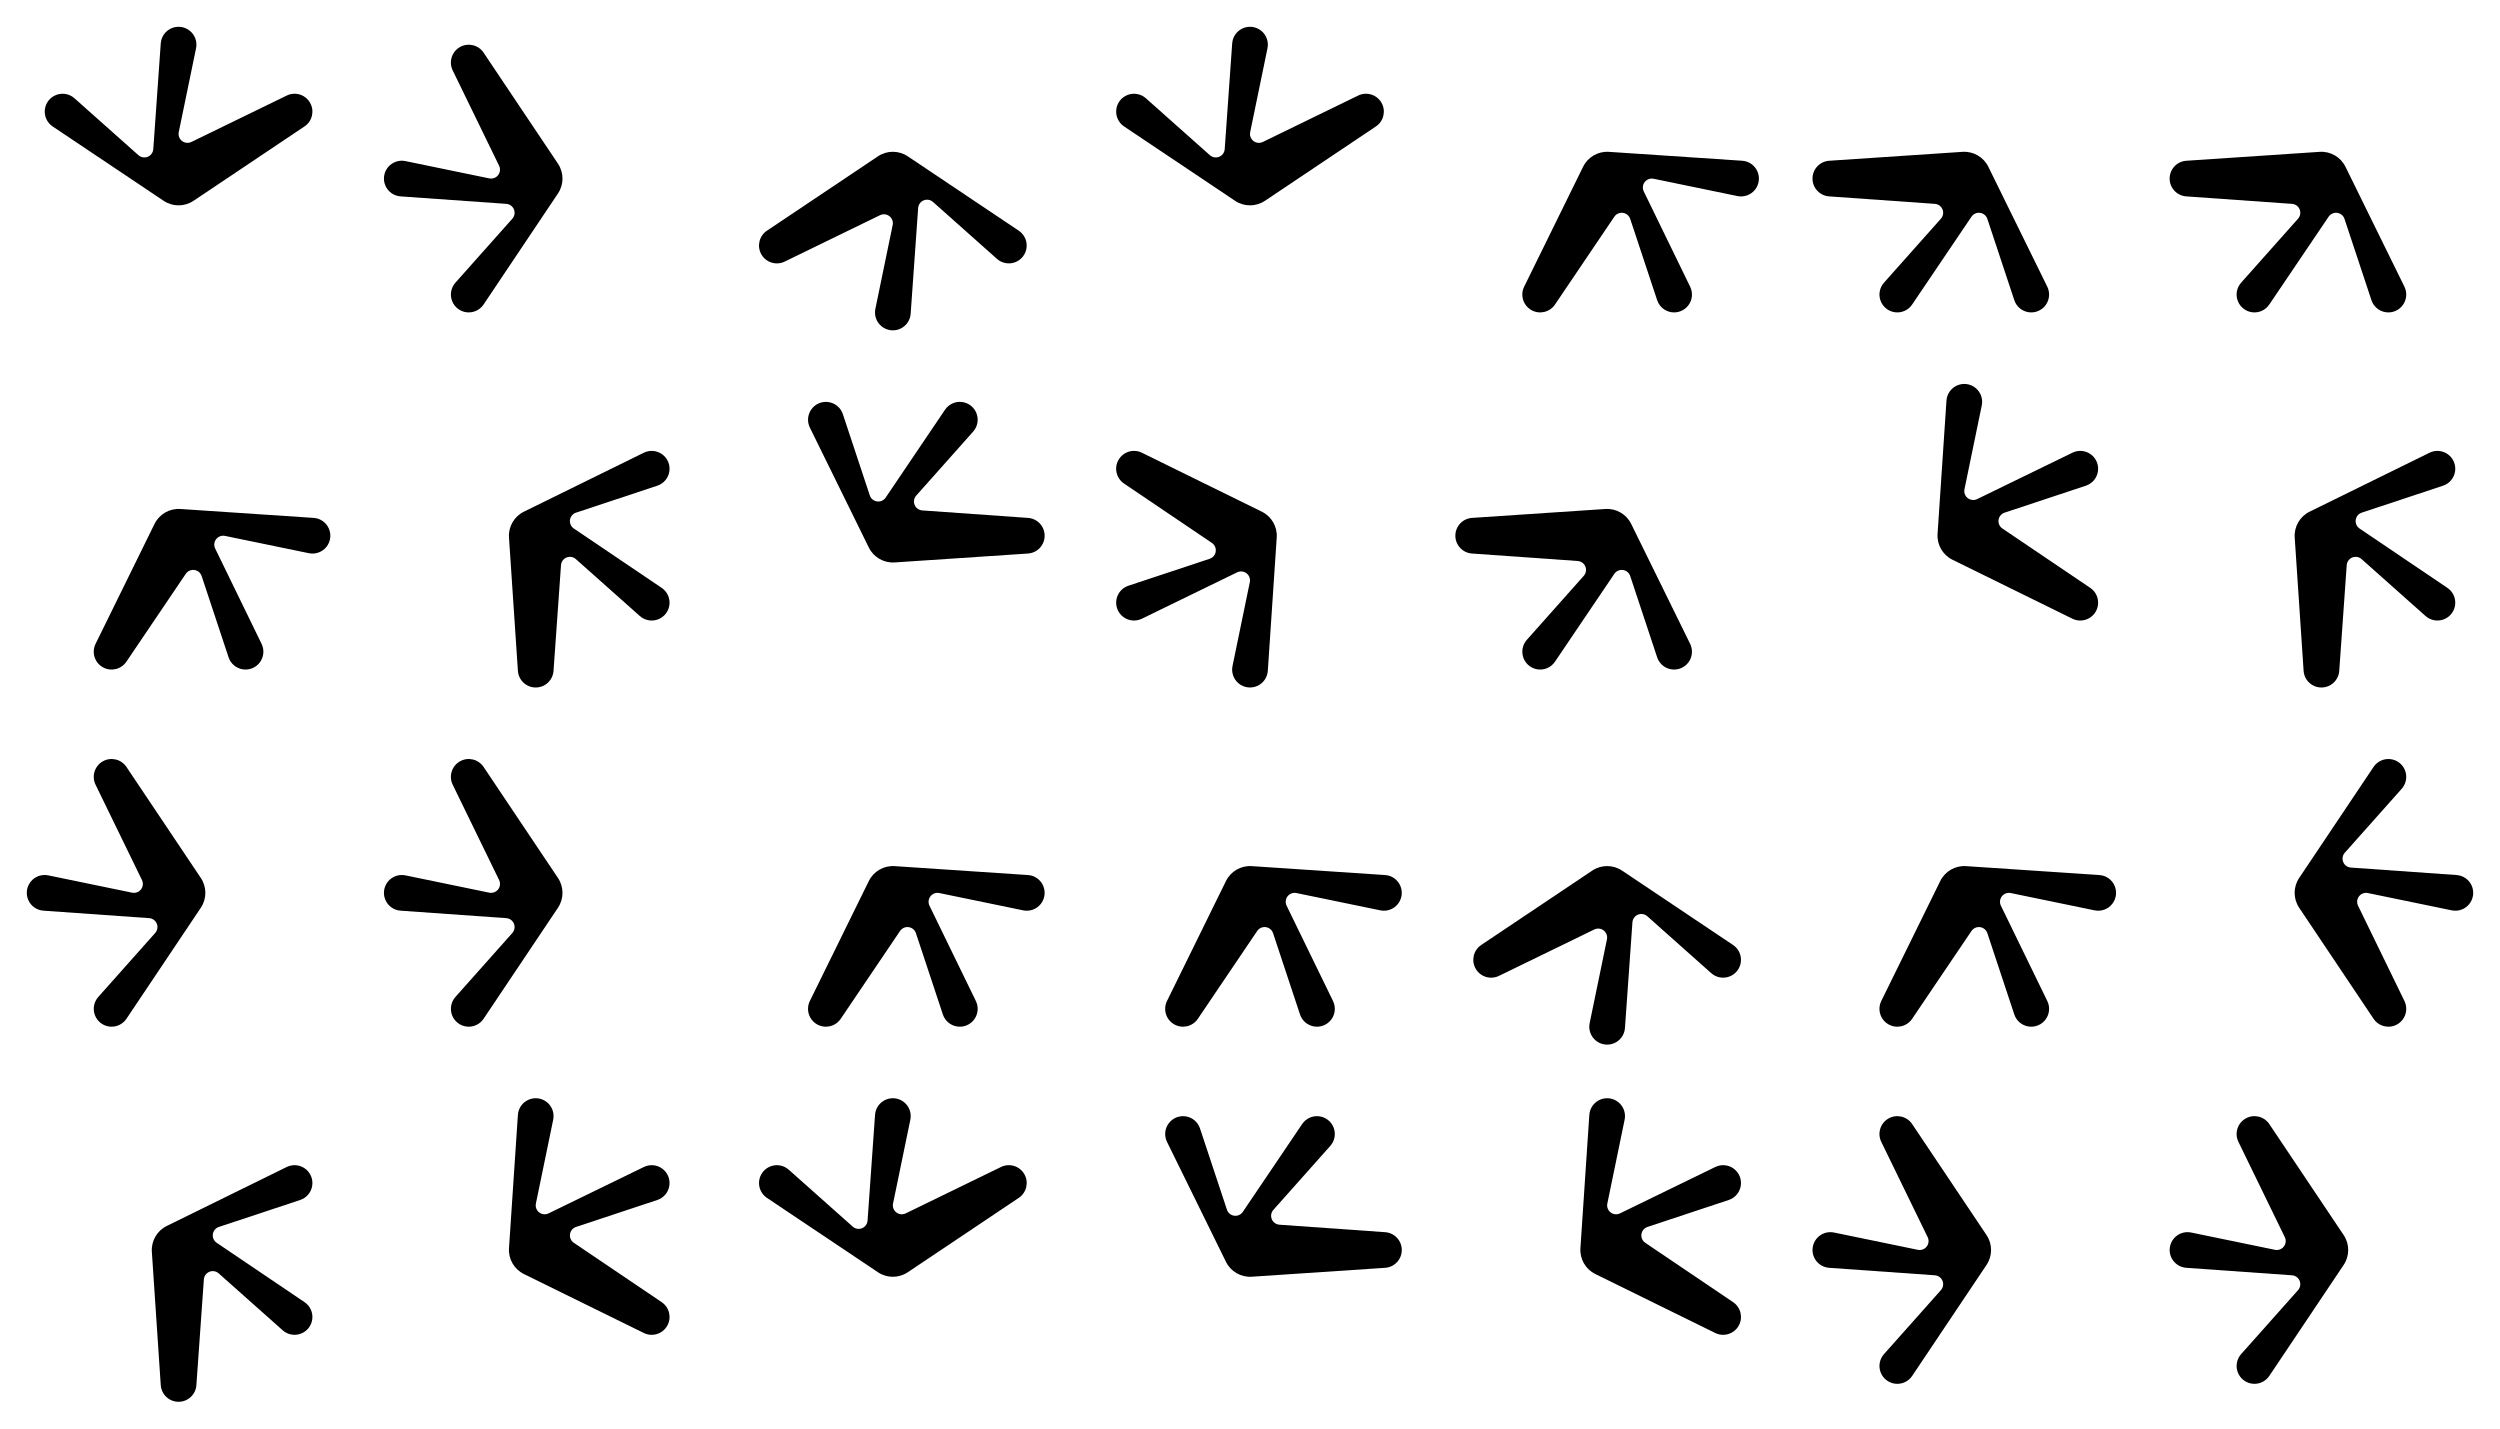
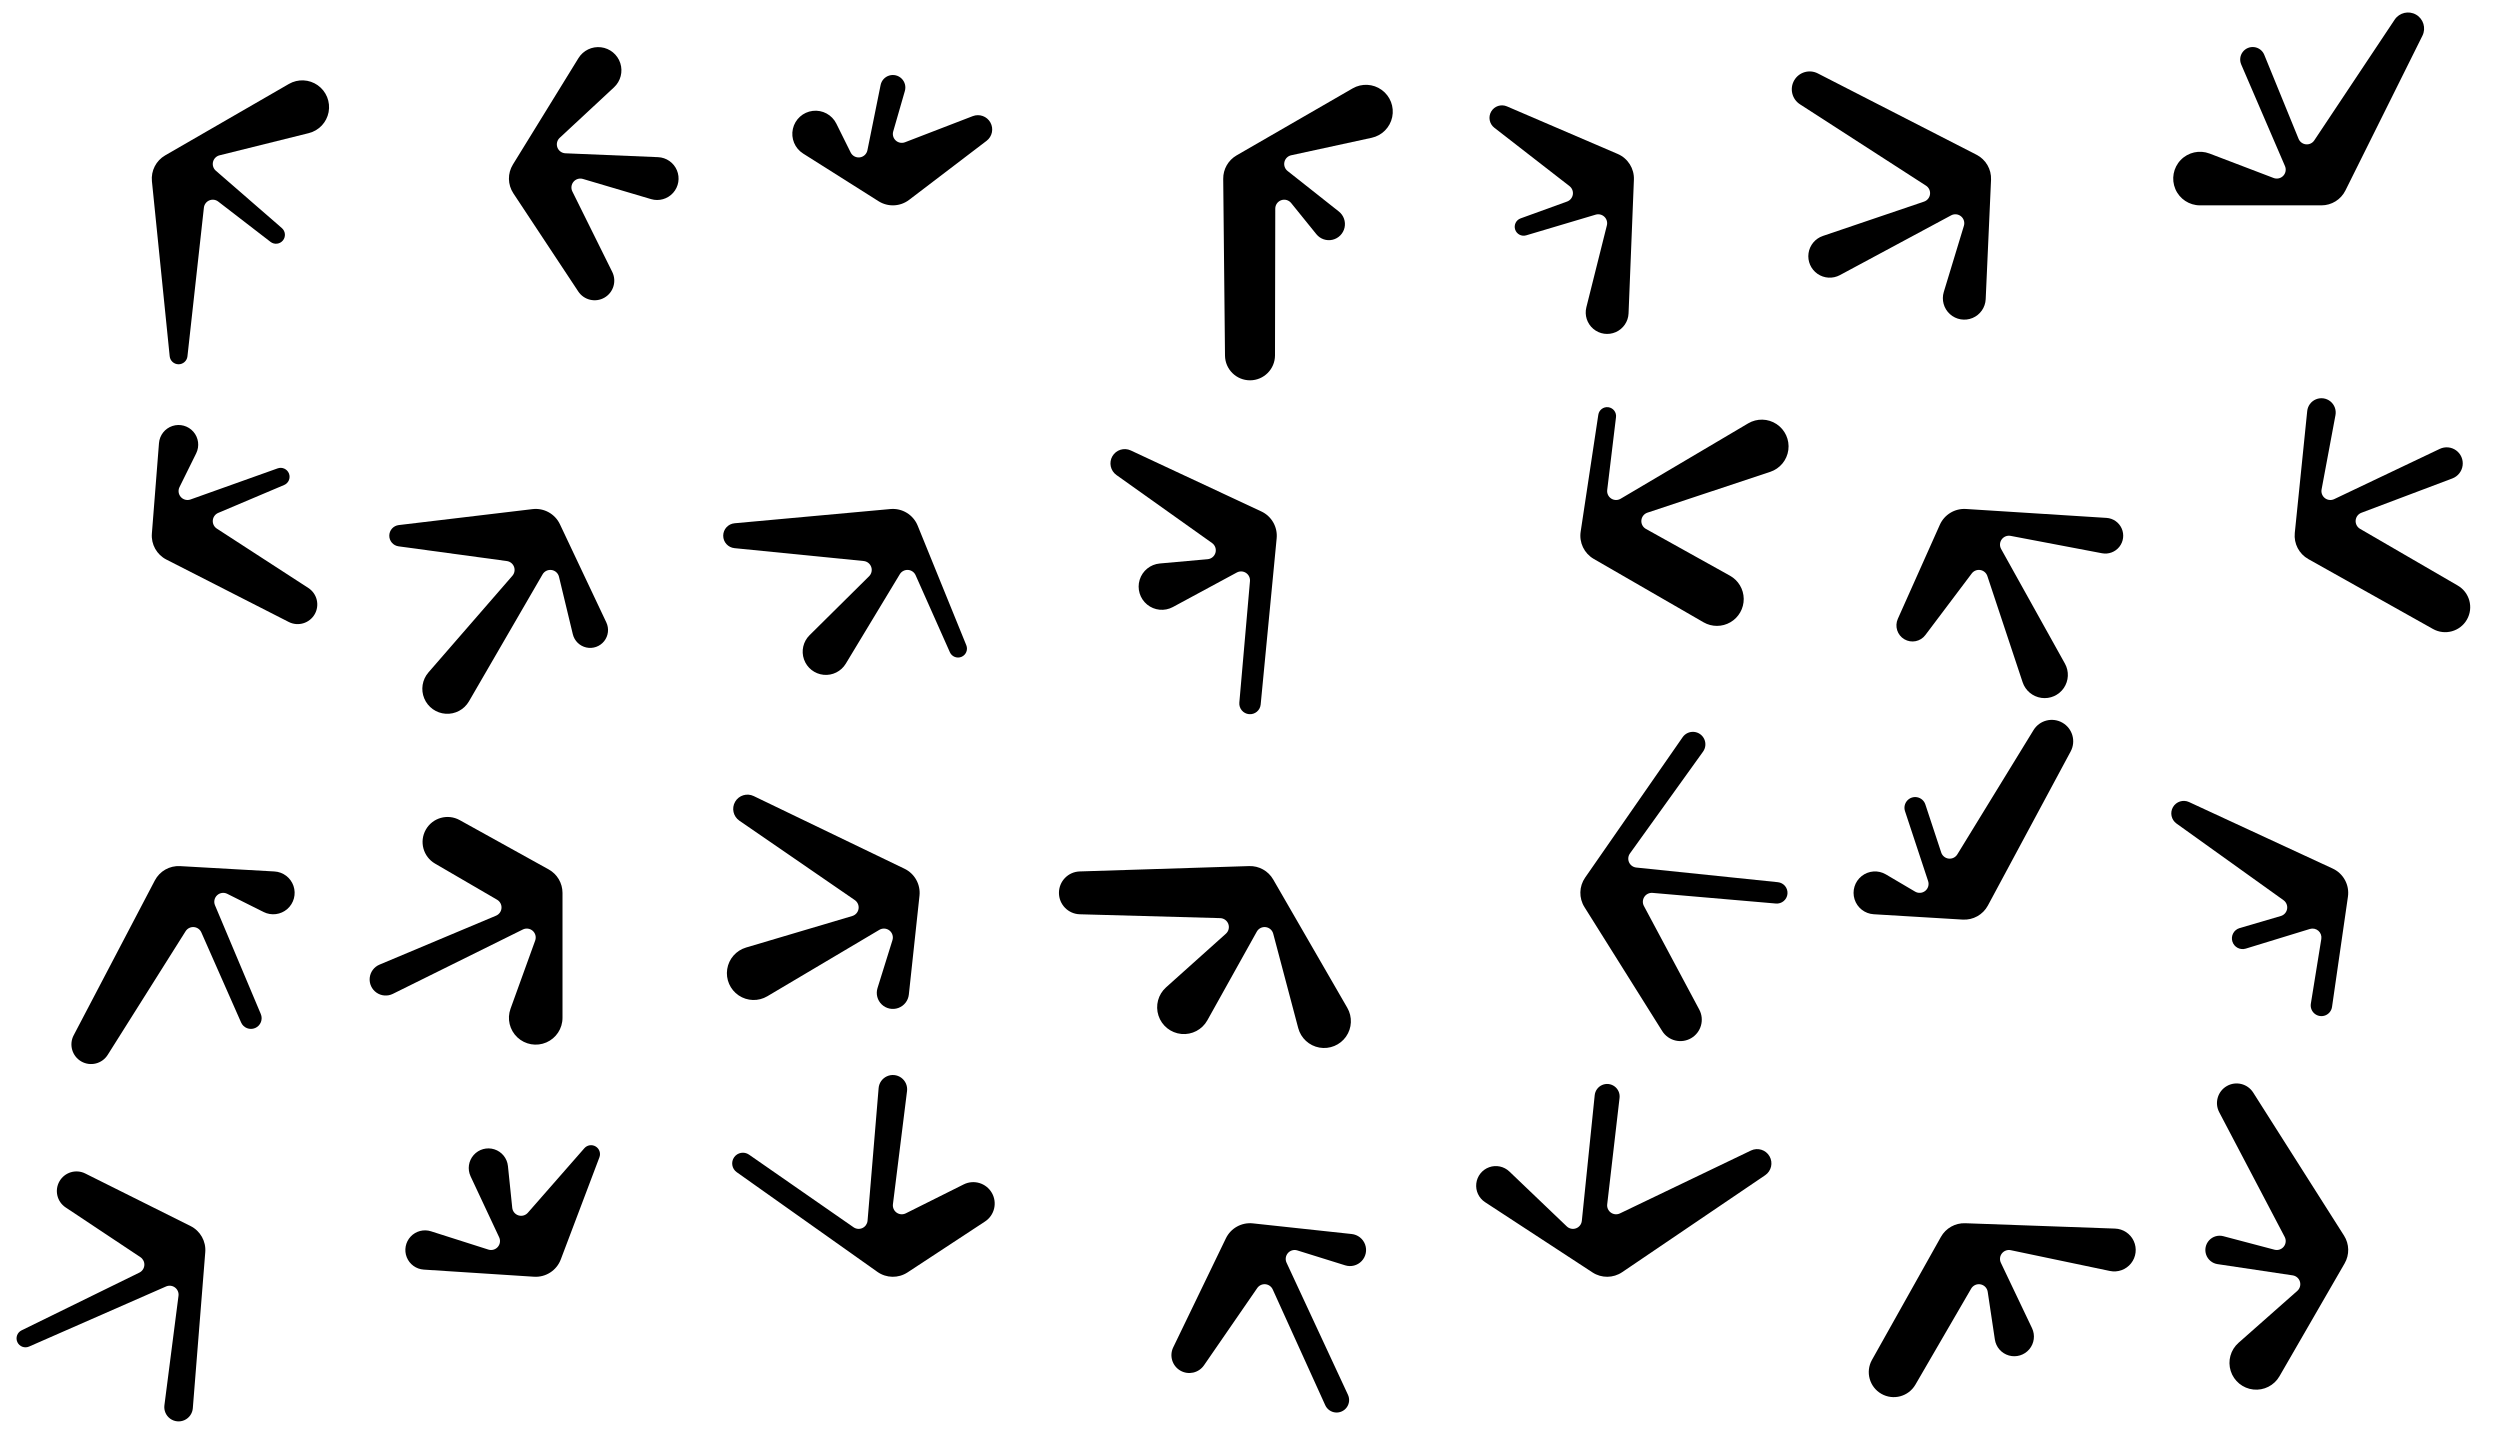
<svg xmlns="http://www.w3.org/2000/svg" baseProfile="tiny" height="100%" version="1.2" viewBox="0 0 1400 800" width="100%">
  <defs />
-   <path d="M 29.482 70.808 A 10 10 0 1 1 41.695 55.029 L 77.526 86.906 A 5 5 0 0 0 85.837 83.523 L 90.025 24.295 A 10 10 0 1 1 109.794 27.021 L 100.103 73.99 A 5 5 0 0 0 107.188 79.496 L 160.575 53.509 A 10 10 0 0 1 170.518 70.808 L 108.349 112.461 A 15 15 0 0 1 91.651 112.461 L 29.482 70.808" />
-   <path d="M 270.808 170.518 A 10 10 0 1 1 255.029 158.305 L 286.906 122.474 A 5 5 0 0 0 283.523 114.163 L 224.295 109.975 A 10 10 0 1 1 227.021 90.206 L 273.99 99.897 A 5 5 0 0 0 279.496 92.812 L 253.509 39.425 A 10 10 0 0 1 270.808 29.482 L 312.461 91.651 A 15 15 0 0 1 312.461 108.349 L 270.808 170.518" />
-   <path d="M 570.518 129.192 A 10 10 0 1 1 558.305 144.971 L 522.474 113.094 A 5 5 0 0 0 514.163 116.477 L 509.975 175.705 A 10 10 0 1 1 490.206 172.979 L 499.897 126.01 A 5 5 0 0 0 492.812 120.504 L 439.425 146.491 A 10 10 0 0 1 429.482 129.192 L 491.651 87.539 A 15 15 0 0 1 508.349 87.539 L 570.518 129.192" />
-   <path d="M 629.482 70.808 A 10 10 0 1 1 641.695 55.029 L 677.526 86.906 A 5 5 0 0 0 685.837 83.523 L 690.025 24.295 A 10 10 0 1 1 709.794 27.021 L 700.103 73.99 A 5 5 0 0 0 707.188 79.496 L 760.575 53.509 A 10 10 0 0 1 770.518 70.808 L 708.349 112.461 A 15 15 0 0 1 691.651 112.461 L 629.482 70.808" />
-   <path d="M 975.667 90.022 A 10 10 0 1 1 972.979 109.794 L 926.01 100.103 A 5 5 0 0 0 920.504 107.188 L 946.491 160.575 A 10 10 0 1 1 928.008 168.099 L 912.916 122.577 A 5 5 0 0 0 904.027 121.351 L 870.786 170.55 A 10 10 0 0 1 853.526 160.54 L 886.539 93.383 A 15 15 0 0 1 901.0 85.033 L 975.667 90.022" />
-   <path d="M 1146.474 160.54 A 10 10 0 1 1 1128.008 168.099 L 1112.916 122.577 A 5 5 0 0 0 1104.027 121.351 L 1070.786 170.55 A 10 10 0 1 1 1055.029 158.305 L 1086.906 122.474 A 5 5 0 0 0 1083.523 114.163 L 1024.295 109.975 A 10 10 0 0 1 1024.333 90.022 L 1099.0 85.033 A 15 15 0 0 1 1113.461 93.383 L 1146.474 160.54" />
-   <path d="M 1346.474 160.54 A 10 10 0 1 1 1328.008 168.099 L 1312.916 122.577 A 5 5 0 0 0 1304.027 121.351 L 1270.786 170.55 A 10 10 0 1 1 1255.029 158.305 L 1286.906 122.474 A 5 5 0 0 0 1283.523 114.163 L 1224.295 109.975 A 10 10 0 0 1 1224.333 90.022 L 1299.0 85.033 A 15 15 0 0 1 1313.461 93.383 L 1346.474 160.54" />
-   <path d="M 175.667 290.022 A 10 10 0 1 1 172.979 309.794 L 126.01 300.103 A 5 5 0 0 0 120.504 307.188 L 146.491 360.575 A 10 10 0 1 1 128.008 368.099 L 112.916 322.577 A 5 5 0 0 0 104.027 321.351 L 70.786 370.55 A 10 10 0 0 1 53.526 360.54 L 86.539 293.383 A 15 15 0 0 1 101.0 285.033 L 175.667 290.022" />
-   <path d="M 360.54 253.526 A 10 10 0 1 1 368.099 271.992 L 322.577 287.084 A 5 5 0 0 0 321.351 295.973 L 370.55 329.214 A 10 10 0 1 1 358.305 344.971 L 322.474 313.094 A 5 5 0 0 0 314.163 316.477 L 309.975 375.705 A 10 10 0 0 1 290.022 375.667 L 285.033 301.0 A 15 15 0 0 1 293.383 286.539 L 360.54 253.526" />
-   <path d="M 453.526 239.46 A 10 10 0 1 1 471.992 231.901 L 487.084 277.423 A 5 5 0 0 0 495.973 278.649 L 529.214 229.45 A 10 10 0 1 1 544.971 241.695 L 513.094 277.526 A 5 5 0 0 0 516.477 285.837 L 575.705 290.025 A 10 10 0 0 1 575.667 309.978 L 501.0 314.967 A 15 15 0 0 1 486.539 306.617 L 453.526 239.46" />
-   <path d="M 709.978 375.667 A 10 10 0 1 1 690.206 372.979 L 699.897 326.01 A 5 5 0 0 0 692.812 320.504 L 639.425 346.491 A 10 10 0 1 1 631.901 328.008 L 677.423 312.916 A 5 5 0 0 0 678.649 304.027 L 629.45 270.786 A 10 10 0 0 1 639.46 253.526 L 706.617 286.539 A 15 15 0 0 1 714.967 301.0 L 709.978 375.667" />
-   <path d="M 946.474 360.54 A 10 10 0 1 1 928.008 368.099 L 912.916 322.577 A 5 5 0 0 0 904.027 321.351 L 870.786 370.55 A 10 10 0 1 1 855.029 358.305 L 886.906 322.474 A 5 5 0 0 0 883.523 314.163 L 824.295 309.975 A 10 10 0 0 1 824.333 290.022 L 899.0 285.033 A 15 15 0 0 1 913.461 293.383 L 946.474 360.54" />
-   <path d="M 1090.022 224.333 A 10 10 0 1 1 1109.794 227.021 L 1100.103 273.99 A 5 5 0 0 0 1107.188 279.496 L 1160.575 253.509 A 10 10 0 1 1 1168.099 271.992 L 1122.577 287.084 A 5 5 0 0 0 1121.351 295.973 L 1170.55 329.214 A 10 10 0 0 1 1160.54 346.474 L 1093.383 313.461 A 15 15 0 0 1 1085.033 299.0 L 1090.022 224.333" />
-   <path d="M 1360.54 253.526 A 10 10 0 1 1 1368.099 271.992 L 1322.577 287.084 A 5 5 0 0 0 1321.351 295.973 L 1370.55 329.214 A 10 10 0 1 1 1358.305 344.971 L 1322.474 313.094 A 5 5 0 0 0 1314.163 316.477 L 1309.975 375.705 A 10 10 0 0 1 1290.022 375.667 L 1285.033 301.0 A 15 15 0 0 1 1293.383 286.539 L 1360.54 253.526" />
-   <path d="M 70.808 570.518 A 10 10 0 1 1 55.029 558.305 L 86.906 522.474 A 5 5 0 0 0 83.523 514.163 L 24.295 509.975 A 10 10 0 1 1 27.021 490.206 L 73.99 499.897 A 5 5 0 0 0 79.496 492.812 L 53.509 439.425 A 10 10 0 0 1 70.808 429.482 L 112.461 491.651 A 15 15 0 0 1 112.461 508.349 L 70.808 570.518" />
-   <path d="M 270.808 570.518 A 10 10 0 1 1 255.029 558.305 L 286.906 522.474 A 5 5 0 0 0 283.523 514.163 L 224.295 509.975 A 10 10 0 1 1 227.021 490.206 L 273.99 499.897 A 5 5 0 0 0 279.496 492.812 L 253.509 439.425 A 10 10 0 0 1 270.808 429.482 L 312.461 491.651 A 15 15 0 0 1 312.461 508.349 L 270.808 570.518" />
-   <path d="M 575.667 490.022 A 10 10 0 1 1 572.979 509.794 L 526.01 500.103 A 5 5 0 0 0 520.504 507.188 L 546.491 560.575 A 10 10 0 1 1 528.008 568.099 L 512.916 522.577 A 5 5 0 0 0 504.027 521.351 L 470.786 570.55 A 10 10 0 0 1 453.526 560.54 L 486.539 493.383 A 15 15 0 0 1 501.0 485.033 L 575.667 490.022" />
-   <path d="M 775.667 490.022 A 10 10 0 1 1 772.979 509.794 L 726.01 500.103 A 5 5 0 0 0 720.504 507.188 L 746.491 560.575 A 10 10 0 1 1 728.008 568.099 L 712.916 522.577 A 5 5 0 0 0 704.027 521.351 L 670.786 570.55 A 10 10 0 0 1 653.526 560.54 L 686.539 493.383 A 15 15 0 0 1 701.0 485.033 L 775.667 490.022" />
-   <path d="M 970.518 529.192 A 10 10 0 1 1 958.305 544.971 L 922.474 513.094 A 5 5 0 0 0 914.163 516.477 L 909.975 575.705 A 10 10 0 1 1 890.206 572.979 L 899.897 526.01 A 5 5 0 0 0 892.812 520.504 L 839.425 546.491 A 10 10 0 0 1 829.482 529.192 L 891.651 487.539 A 15 15 0 0 1 908.349 487.539 L 970.518 529.192" />
-   <path d="M 1175.667 490.022 A 10 10 0 1 1 1172.979 509.794 L 1126.01 500.103 A 5 5 0 0 0 1120.504 507.188 L 1146.491 560.575 A 10 10 0 1 1 1128.008 568.099 L 1112.916 522.577 A 5 5 0 0 0 1104.027 521.351 L 1070.786 570.55 A 10 10 0 0 1 1053.526 560.54 L 1086.539 493.383 A 15 15 0 0 1 1101.0 485.033 L 1175.667 490.022" />
-   <path d="M 1329.192 429.482 A 10 10 0 1 1 1344.971 441.695 L 1313.094 477.526 A 5 5 0 0 0 1316.477 485.837 L 1375.705 490.025 A 10 10 0 1 1 1372.979 509.794 L 1326.01 500.103 A 5 5 0 0 0 1320.504 507.188 L 1346.491 560.575 A 10 10 0 0 1 1329.192 570.518 L 1287.539 508.349 A 15 15 0 0 1 1287.539 491.651 L 1329.192 429.482" />
-   <path d="M 160.54 653.526 A 10 10 0 1 1 168.099 671.992 L 122.577 687.084 A 5 5 0 0 0 121.351 695.973 L 170.55 729.214 A 10 10 0 1 1 158.305 744.971 L 122.474 713.094 A 5 5 0 0 0 114.163 716.477 L 109.975 775.705 A 10 10 0 0 1 90.022 775.667 L 85.033 701.0 A 15 15 0 0 1 93.383 686.539 L 160.54 653.526" />
-   <path d="M 290.022 624.333 A 10 10 0 1 1 309.794 627.021 L 300.103 673.99 A 5 5 0 0 0 307.188 679.496 L 360.575 653.509 A 10 10 0 1 1 368.099 671.992 L 322.577 687.084 A 5 5 0 0 0 321.351 695.973 L 370.55 729.214 A 10 10 0 0 1 360.54 746.474 L 293.383 713.461 A 15 15 0 0 1 285.033 699.0 L 290.022 624.333" />
-   <path d="M 429.482 670.808 A 10 10 0 1 1 441.695 655.029 L 477.526 686.906 A 5 5 0 0 0 485.837 683.523 L 490.025 624.295 A 10 10 0 1 1 509.794 627.021 L 500.103 673.99 A 5 5 0 0 0 507.188 679.496 L 560.575 653.509 A 10 10 0 0 1 570.518 670.808 L 508.349 712.461 A 15 15 0 0 1 491.651 712.461 L 429.482 670.808" />
-   <path d="M 653.526 639.46 A 10 10 0 1 1 671.992 631.901 L 687.084 677.423 A 5 5 0 0 0 695.973 678.649 L 729.214 629.45 A 10 10 0 1 1 744.971 641.695 L 713.094 677.526 A 5 5 0 0 0 716.477 685.837 L 775.705 690.025 A 10 10 0 0 1 775.667 709.978 L 701.0 714.967 A 15 15 0 0 1 686.539 706.617 L 653.526 639.46" />
-   <path d="M 890.022 624.333 A 10 10 0 1 1 909.794 627.021 L 900.103 673.99 A 5 5 0 0 0 907.188 679.496 L 960.575 653.509 A 10 10 0 1 1 968.099 671.992 L 922.577 687.084 A 5 5 0 0 0 921.351 695.973 L 970.55 729.214 A 10 10 0 0 1 960.54 746.474 L 893.383 713.461 A 15 15 0 0 1 885.033 699.0 L 890.022 624.333" />
-   <path d="M 1070.808 770.518 A 10 10 0 1 1 1055.029 758.305 L 1086.906 722.474 A 5 5 0 0 0 1083.523 714.163 L 1024.295 709.975 A 10 10 0 1 1 1027.021 690.206 L 1073.99 699.897 A 5 5 0 0 0 1079.496 692.812 L 1053.509 639.425 A 10 10 0 0 1 1070.808 629.482 L 1112.461 691.651 A 15 15 0 0 1 1112.461 708.349 L 1070.808 770.518" />
-   <path d="M 1270.808 770.518 A 10 10 0 1 1 1255.029 758.305 L 1286.906 722.474 A 5 5 0 0 0 1283.523 714.163 L 1224.295 709.975 A 10 10 0 1 1 1227.021 690.206 L 1273.99 699.897 A 5 5 0 0 0 1279.496 692.812 L 1253.509 639.425 A 10 10 0 0 1 1270.808 629.482 L 1312.461 691.651 A 15 15 0 0 1 1312.461 708.349 L 1270.808 770.518" />
+   <path d="M 161.782 47.01 A 15 15 0 1 1 172.901 74.557 L 122.944 86.978 A 5 5 0 0 0 120.871 95.604 L 157.839 127.726 A 5 5 0 0 1 151.507 135.46 L 122.203 112.87 A 5 5 0 0 0 114.181 116.28 L 104.97 199.55 A 5 5 0 0 1 95.026 199.505 L 85.077 101.515 A 15 15 0 0 1 92.5 87.01 L 161.782 47.01" />
+   <path d="M 323.932 32.559 A 13 13 0 1 1 343.852 48.899 L 313.426 77.188 A 5 5 0 0 0 316.622 85.845 L 368.5 88.01 A 12 12 0 1 1 364.594 111.506 L 326.419 100.206 A 5 5 0 0 0 320.52 107.221 L 342.855 152.272 A 11 11 0 0 1 323.825 163.225 L 287.488 108.274 A 15 15 0 0 1 287.229 92.132 L 323.932 32.559" />
+   <path d="M 449.754 85.989 A 13 13 0 1 1 468.343 69.22 L 476.371 85.393 A 5 5 0 0 0 485.75 84.161 L 493.139 47.613 A 7 7 0 1 1 506.727 50.937 L 500.195 73.616 A 5 5 0 0 0 506.798 79.665 L 544.754 65.035 A 8 8 0 0 1 552.481 78.863 L 509.092 111.93 A 15 15 0 0 1 491.986 112.68 L 449.754 85.989" />
+   <path d="M 757.452 49.51 A 15 15 0 1 1 768.136 77.158 L 723.089 86.944 A 5 5 0 0 0 721.05 95.753 L 749.749 118.44 A 9 9 0 1 1 737.169 131.159 L 723.038 113.686 A 5 5 0 0 0 714.151 116.821 L 714 199.026 A 14 14 0 0 1 686.001 199.141 L 685.001 100.152 A 15 15 0 0 1 692.5 87.01 L 757.452 49.51" />
+   <path d="M 911.99 175.48 A 12 12 0 1 1 888.36 172.084 L 899.85 126.215 A 5 5 0 0 0 893.573 120.208 L 854.661 131.792 A 5 5 0 0 1 851.531 122.299 L 877.553 112.871 A 5 5 0 0 0 878.916 104.221 L 836.817 71.529 A 7 7 0 0 1 843.873 59.568 L 905.92 86.217 A 15 15 0 0 1 914.988 100.6 L 911.99 175.48" />
+   <path d="M 1111.988 167.537 A 12 12 0 1 1 1088.519 163.51 L 1099.784 126.454 A 5 5 0 0 0 1092.633 120.596 L 1030.336 154.071 A 12 12 0 1 1 1020.799 132.137 L 1077.457 112.905 A 5 5 0 0 0 1078.561 103.969 L 1007.974 58.401 A 10 10 0 0 1 1017.958 41.101 L 1106.841 86.651 A 15 15 0 0 1 1114.985 100.672 L 1111.988 167.537" />
+   <path d="M 1232.0 115.0 A 15 15 0 1 1 1237.347 85.985 L 1273.218 99.672 A 5 5 0 0 0 1279.592 93.022 L 1255.071 36.085 A 7 7 0 1 1 1267.981 30.67 L 1287.201 77.74 A 5 5 0 0 0 1295.992 78.62 L 1341.009 11.008 A 9 9 0 0 1 1356.558 20.005 L 1313.429 106.682 A 15 15 0 0 1 1300.0 115.0 L 1232.0 115.0" />
+   <path d="M 89.034 248.137 A 11 11 0 1 1 109.862 253.873 L 100.517 272.785 A 5 5 0 0 0 106.681 279.709 L 155.477 262.291 A 5 5 0 0 1 159.107 271.605 L 122.202 287.226 A 5 5 0 0 0 121.429 296.025 L 172.671 329.272 A 11 11 0 0 1 161.686 348.299 L 93.185 313.362 A 15 15 0 0 1 85.046 298.824 L 89.034 248.137" />
+   <path d="M 339.541 348.554 A 10 10 0 1 1 320.778 355.167 L 313.031 322.981 A 5 5 0 0 0 303.844 321.643 L 262.612 392.759 A 14 14 0 1 1 239.93 376.556 L 286.945 322.429 A 5 5 0 0 0 283.844 314.196 L 223.191 305.945 A 6 6 0 0 1 223.289 294.042 L 298.224 285.106 A 15 15 0 0 1 313.561 293.59 L 339.541 348.554" />
+   <path d="M 541.132 361.337 A 5 5 0 0 1 531.932 365.253 L 512.738 322.118 A 5 5 0 0 0 503.89 321.566 L 473.628 371.673 A 13 13 0 1 1 453.353 355.715 L 486.688 322.703 A 5 5 0 0 0 483.666 314.175 L 411.306 306.966 A 7 7 0 0 1 411.364 293.029 L 498.636 285.062 A 15 15 0 0 1 513.895 294.35 L 541.132 361.337" />
+   <path d="M 705.972 394.574 A 6 6 0 0 1 694.023 393.477 L 699.981 325.436 A 5 5 0 0 0 692.624 320.6 L 656.814 339.939 A 13 13 0 1 1 649.477 315.552 L 676.295 313.15 A 5 5 0 0 0 678.747 304.095 L 625.215 266.019 A 8 8 0 0 1 633.238 252.252 L 706.349 286.41 A 15 15 0 0 1 714.931 301.436 L 705.972 394.574" />
+   <path d="M 895.056 232.254 A 5 5 0 0 1 904.964 233.6 L 900.036 274.4 A 5 5 0 0 0 907.544 279.304 L 978.97 237.087 A 15 15 0 1 1 991.333 264.235 L 922.574 287.085 A 5 5 0 0 0 921.719 296.199 L 968.783 322.393 A 15 15 0 1 1 953.988 348.49 L 892.5 312.99 A 15 15 0 0 1 885.168 297.761 L 895.056 232.254" />
+   <path d="M 1179.633 290.02 A 10 10 0 1 1 1177.132 309.824 L 1125.934 300.088 A 5 5 0 0 0 1120.631 307.432 L 1156.359 371.62 A 13 13 0 1 1 1132.663 382.039 L 1112.915 322.575 A 5 5 0 0 0 1104.176 321.142 L 1078.189 355.644 A 9 9 0 0 1 1062.782 346.56 L 1086.303 293.884 A 15 15 0 0 1 1100.949 285.03 L 1179.633 290.02" />
+   <path d="M 1292.041 230.188 A 8 8 0 1 1 1307.864 232.47 L 1300.085 274.081 A 5 5 0 0 0 1307.149 279.515 L 1366.281 251.373 A 9 9 0 1 1 1373.327 267.92 L 1322.385 287.152 A 5 5 0 0 0 1321.64 296.154 L 1376.311 327.892 A 14 14 0 0 1 1362.434 352.211 L 1292.663 313.083 A 15 15 0 0 1 1285.077 298.478 L 1292.041 230.188" />
+   <path d="M 153.679 488.019 A 12 12 0 1 1 147.631 510.732 L 127.237 500.528 A 5 5 0 0 0 120.392 506.941 L 146.03 567.819 A 6 6 0 0 1 135.011 572.571 L 112.744 522.131 A 5 5 0 0 0 103.94 521.485 L 60.307 590.734 A 11 11 0 0 1 41.257 579.764 L 86.714 493.036 A 15 15 0 0 1 100.849 485.024 L 153.679 488.019" />
+   <path d="M 315.0 570.0 A 15 15 0 1 1 285.893 564.901 L 299.702 526.7 A 5 5 0 0 0 292.781 520.519 L 219.989 556.565 A 9 9 0 1 1 212.51 540.202 L 277.786 512.78 A 5 5 0 0 0 278.366 503.849 L 243.591 483.598 A 14 14 0 0 1 257.423 459.255 L 307.271 486.88 A 15 15 0 0 1 315.0 500.0 L 315.0 570.0" />
+   <path d="M 508.948 556.964 A 9 9 0 1 1 491.408 553.321 L 499.773 526.488 A 5 5 0 0 0 492.45 520.699 L 429.708 557.902 A 15 15 0 1 1 417.789 530.62 L 477.272 512.963 A 5 5 0 0 0 478.683 504.051 L 414.059 459.591 A 8 8 0 0 1 422.067 445.793 L 506.512 486.487 A 15 15 0 0 1 514.914 501.607 L 508.948 556.964" />
+   <path d="M 754.49 564.38 A 15 15 0 1 1 727 575.72 L 713.003 522.871 A 5 5 0 0 0 703.803 521.715 L 676.101 571.392 A 15 15 0 1 1 652.989 552.916 L 686.507 522.874 A 5 5 0 0 0 683.307 514.153 L 604.671 511.995 A 12 12 0 0 1 604.621 488.006 L 699.526 485.007 A 15 15 0 0 1 712.99 492.5 L 754.49 564.38" />
+   <path d="M 942.251 412.869 A 7 7 0 1 1 953.686 420.944 L 912.769 477.933 A 5 5 0 0 0 916.315 485.823 L 995.618 494.032 A 6 6 0 0 1 994.484 505.978 L 925.43 500.019 A 5 5 0 0 0 920.59 507.356 L 951.584 565.359 A 12 12 0 0 1 930.834 577.39 L 887.293 507.97 A 15 15 0 0 1 887.68 491.444 L 942.251 412.869" />
+   <path d="M 1049.28 511.978 A 12 12 0 1 1 1056.092 489.662 L 1072.462 499.308 A 5 5 0 0 0 1079.748 493.431 L 1066.803 454.251 A 6 6 0 1 1 1078.198 450.489 L 1087.082 477.416 A 5 5 0 0 0 1096.093 478.463 L 1138.77 408.857 A 12 12 0 0 1 1159.571 420.809 L 1113.214 507.099 A 15 15 0 0 1 1099.1 514.973 L 1049.28 511.978" />
+   <path d="M 1305.938 563.857 A 6 6 0 1 1 1294.077 562.043 L 1299.936 525.798 A 5 5 0 0 0 1293.535 520.22 L 1257.591 531.237 A 6 6 0 1 1 1254.145 519.742 L 1277.256 512.968 A 5 5 0 0 0 1278.761 504.105 L 1218.848 461.191 A 7 7 0 0 1 1225.865 449.148 L 1306.302 486.388 A 15 15 0 0 1 1314.846 502.143 L 1305.938 563.857" />
+   <path d="M 107.975 788.636 A 8 8 0 1 1 92.065 786.979 L 99.959 725.638 A 5 5 0 0 0 92.991 720.421 L 16.272 754.079 A 5 5 0 0 1 12.062 745.011 L 78.05 712.659 A 5 5 0 0 0 78.618 704.007 L 36.75 676.159 A 11 11 0 0 1 47.755 657.158 L 106.699 686.579 A 15 15 0 0 1 114.952 701.193 L 107.975 788.636" />
+   <path d="M 237.29 710.977 A 11 11 0 1 1 241.34 689.519 L 273.482 699.764 A 5 5 0 0 0 279.527 692.878 L 263.54 658.769 A 11 11 0 1 1 284.442 652.971 L 286.857 676.363 A 5 5 0 0 0 295.591 679.144 L 327.239 643.012 A 5 5 0 0 1 335.677 648.075 L 314.03 705.307 A 15 15 0 0 1 299.032 714.969 L 237.29 710.977" />
+   <path d="M 412.526 656.395 A 6 6 0 0 1 419.419 646.573 L 477.996 687.276 A 5 5 0 0 0 485.832 683.586 L 492.028 609.335 A 8 8 0 1 1 507.939 610.989 L 500.038 674.382 A 5 5 0 0 0 507.235 679.473 L 539.669 663.266 A 12 12 0 0 1 551.623 684.029 L 508.237 712.536 A 15 15 0 0 1 491.327 712.238 L 412.526 656.395" />
+   <path d="M 756.964 691.052 A 9 9 0 1 1 753.321 708.592 L 726.488 700.227 A 5 5 0 0 0 720.466 707.108 L 754.847 781.053 A 7 7 0 1 1 742.125 786.896 L 712.723 722.085 A 5 5 0 0 0 704.053 721.313 L 674.233 764.566 A 10 10 0 0 1 656.996 754.54 L 686.493 693.475 A 15 15 0 0 1 701.607 685.086 L 756.964 691.052" />
+   <path d="M 831.625 673.206 A 11 11 0 1 1 845.248 656.049 L 877.394 686.784 A 5 5 0 0 0 885.823 683.68 L 893.036 613.286 A 7 7 0 1 1 906.953 614.807 L 900.033 674.423 A 5 5 0 0 0 907.164 679.508 L 980.543 644.288 A 8 8 0 0 1 988.494 658.121 L 908.418 712.415 A 15 15 0 0 1 891.79 712.554 L 831.625 673.206" />
+   <path d="M 1184.429 688.008 A 12 12 0 1 1 1181.538 711.745 L 1126.026 700.106 A 5 5 0 0 0 1120.486 707.151 L 1137.931 743.766 A 11 11 0 1 1 1117.122 750.129 L 1113.115 723.409 A 5 5 0 0 0 1103.846 721.64 L 1072.607 775.445 A 14 14 0 0 1 1048.288 761.57 L 1086.916 692.665 A 15 15 0 0 1 1100.536 685.01 L 1184.429 688.008" />
+   <path d="M 1276.49 770.72 A 15 15 0 1 1 1253.568 751.979 L 1286.481 722.898 A 5 5 0 0 0 1283.909 714.206 L 1241.817 707.912 A 8 8 0 1 1 1245.041 692.265 L 1273.724 699.834 A 5 5 0 0 0 1279.427 692.676 L 1242.761 622.841 A 11 11 0 0 1 1261.786 611.831 L 1312.663 691.96 A 15 15 0 0 1 1312.99 707.5 L 1276.49 770.72" />
</svg>
